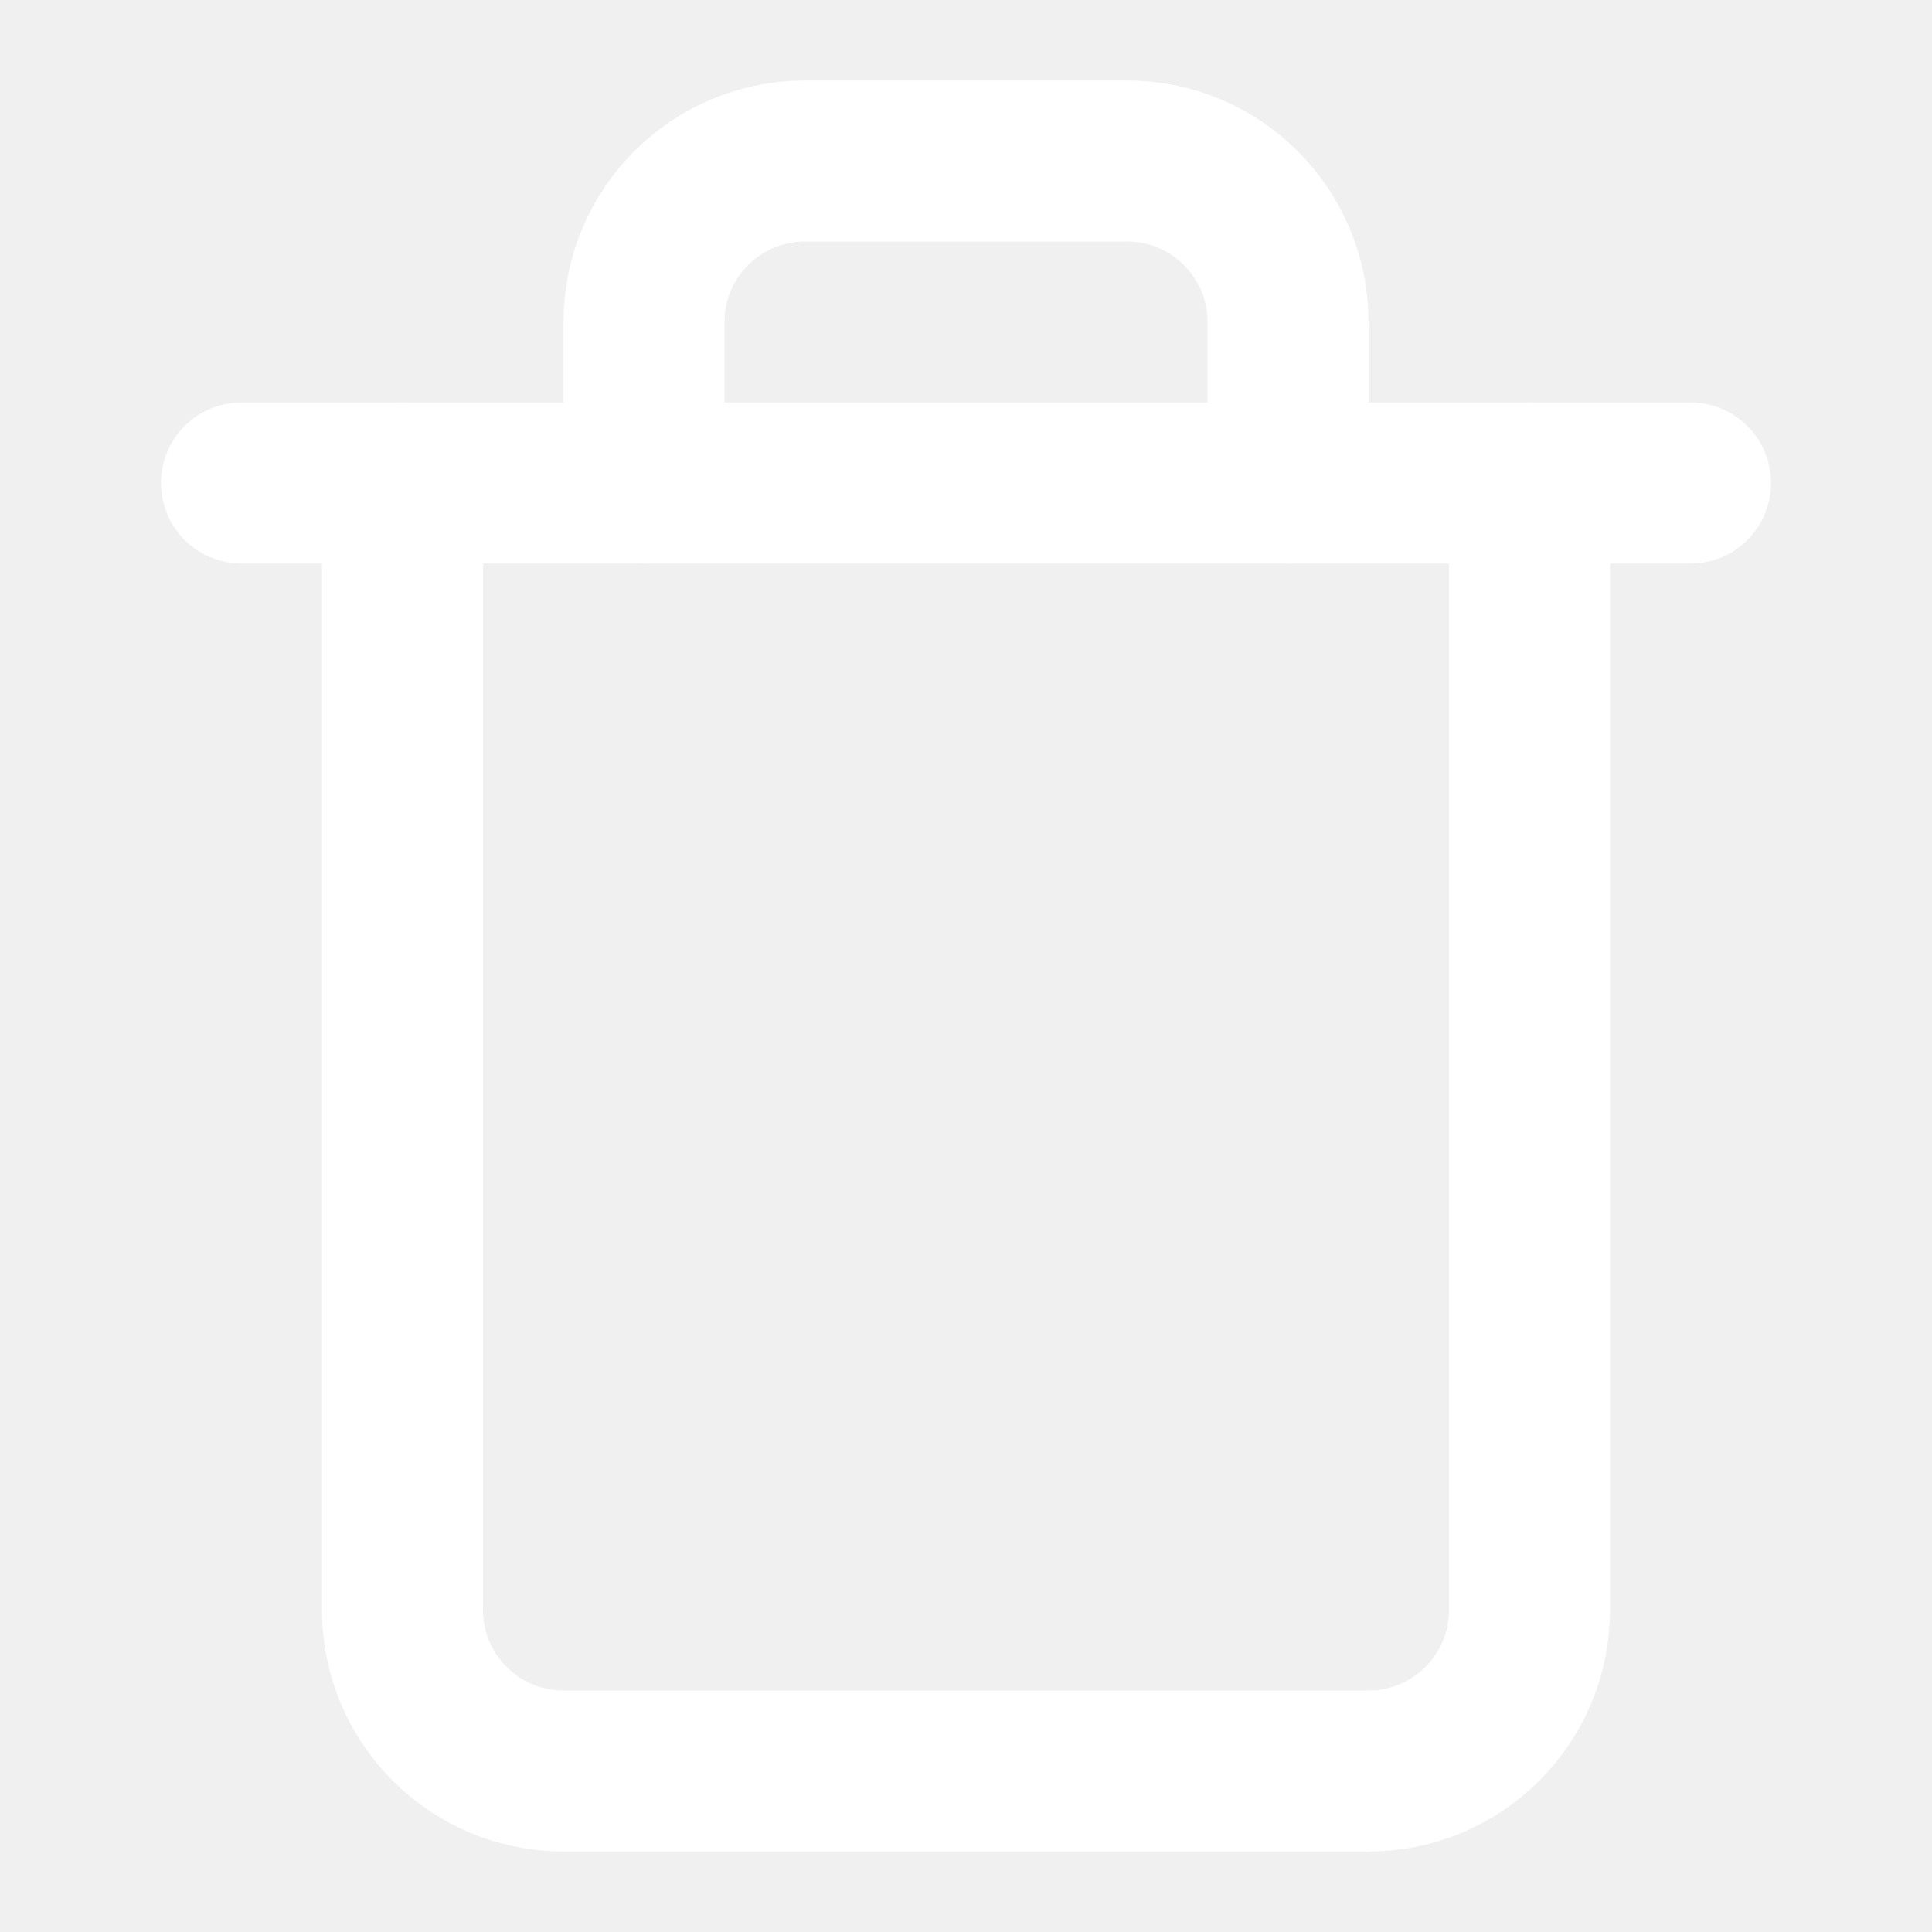
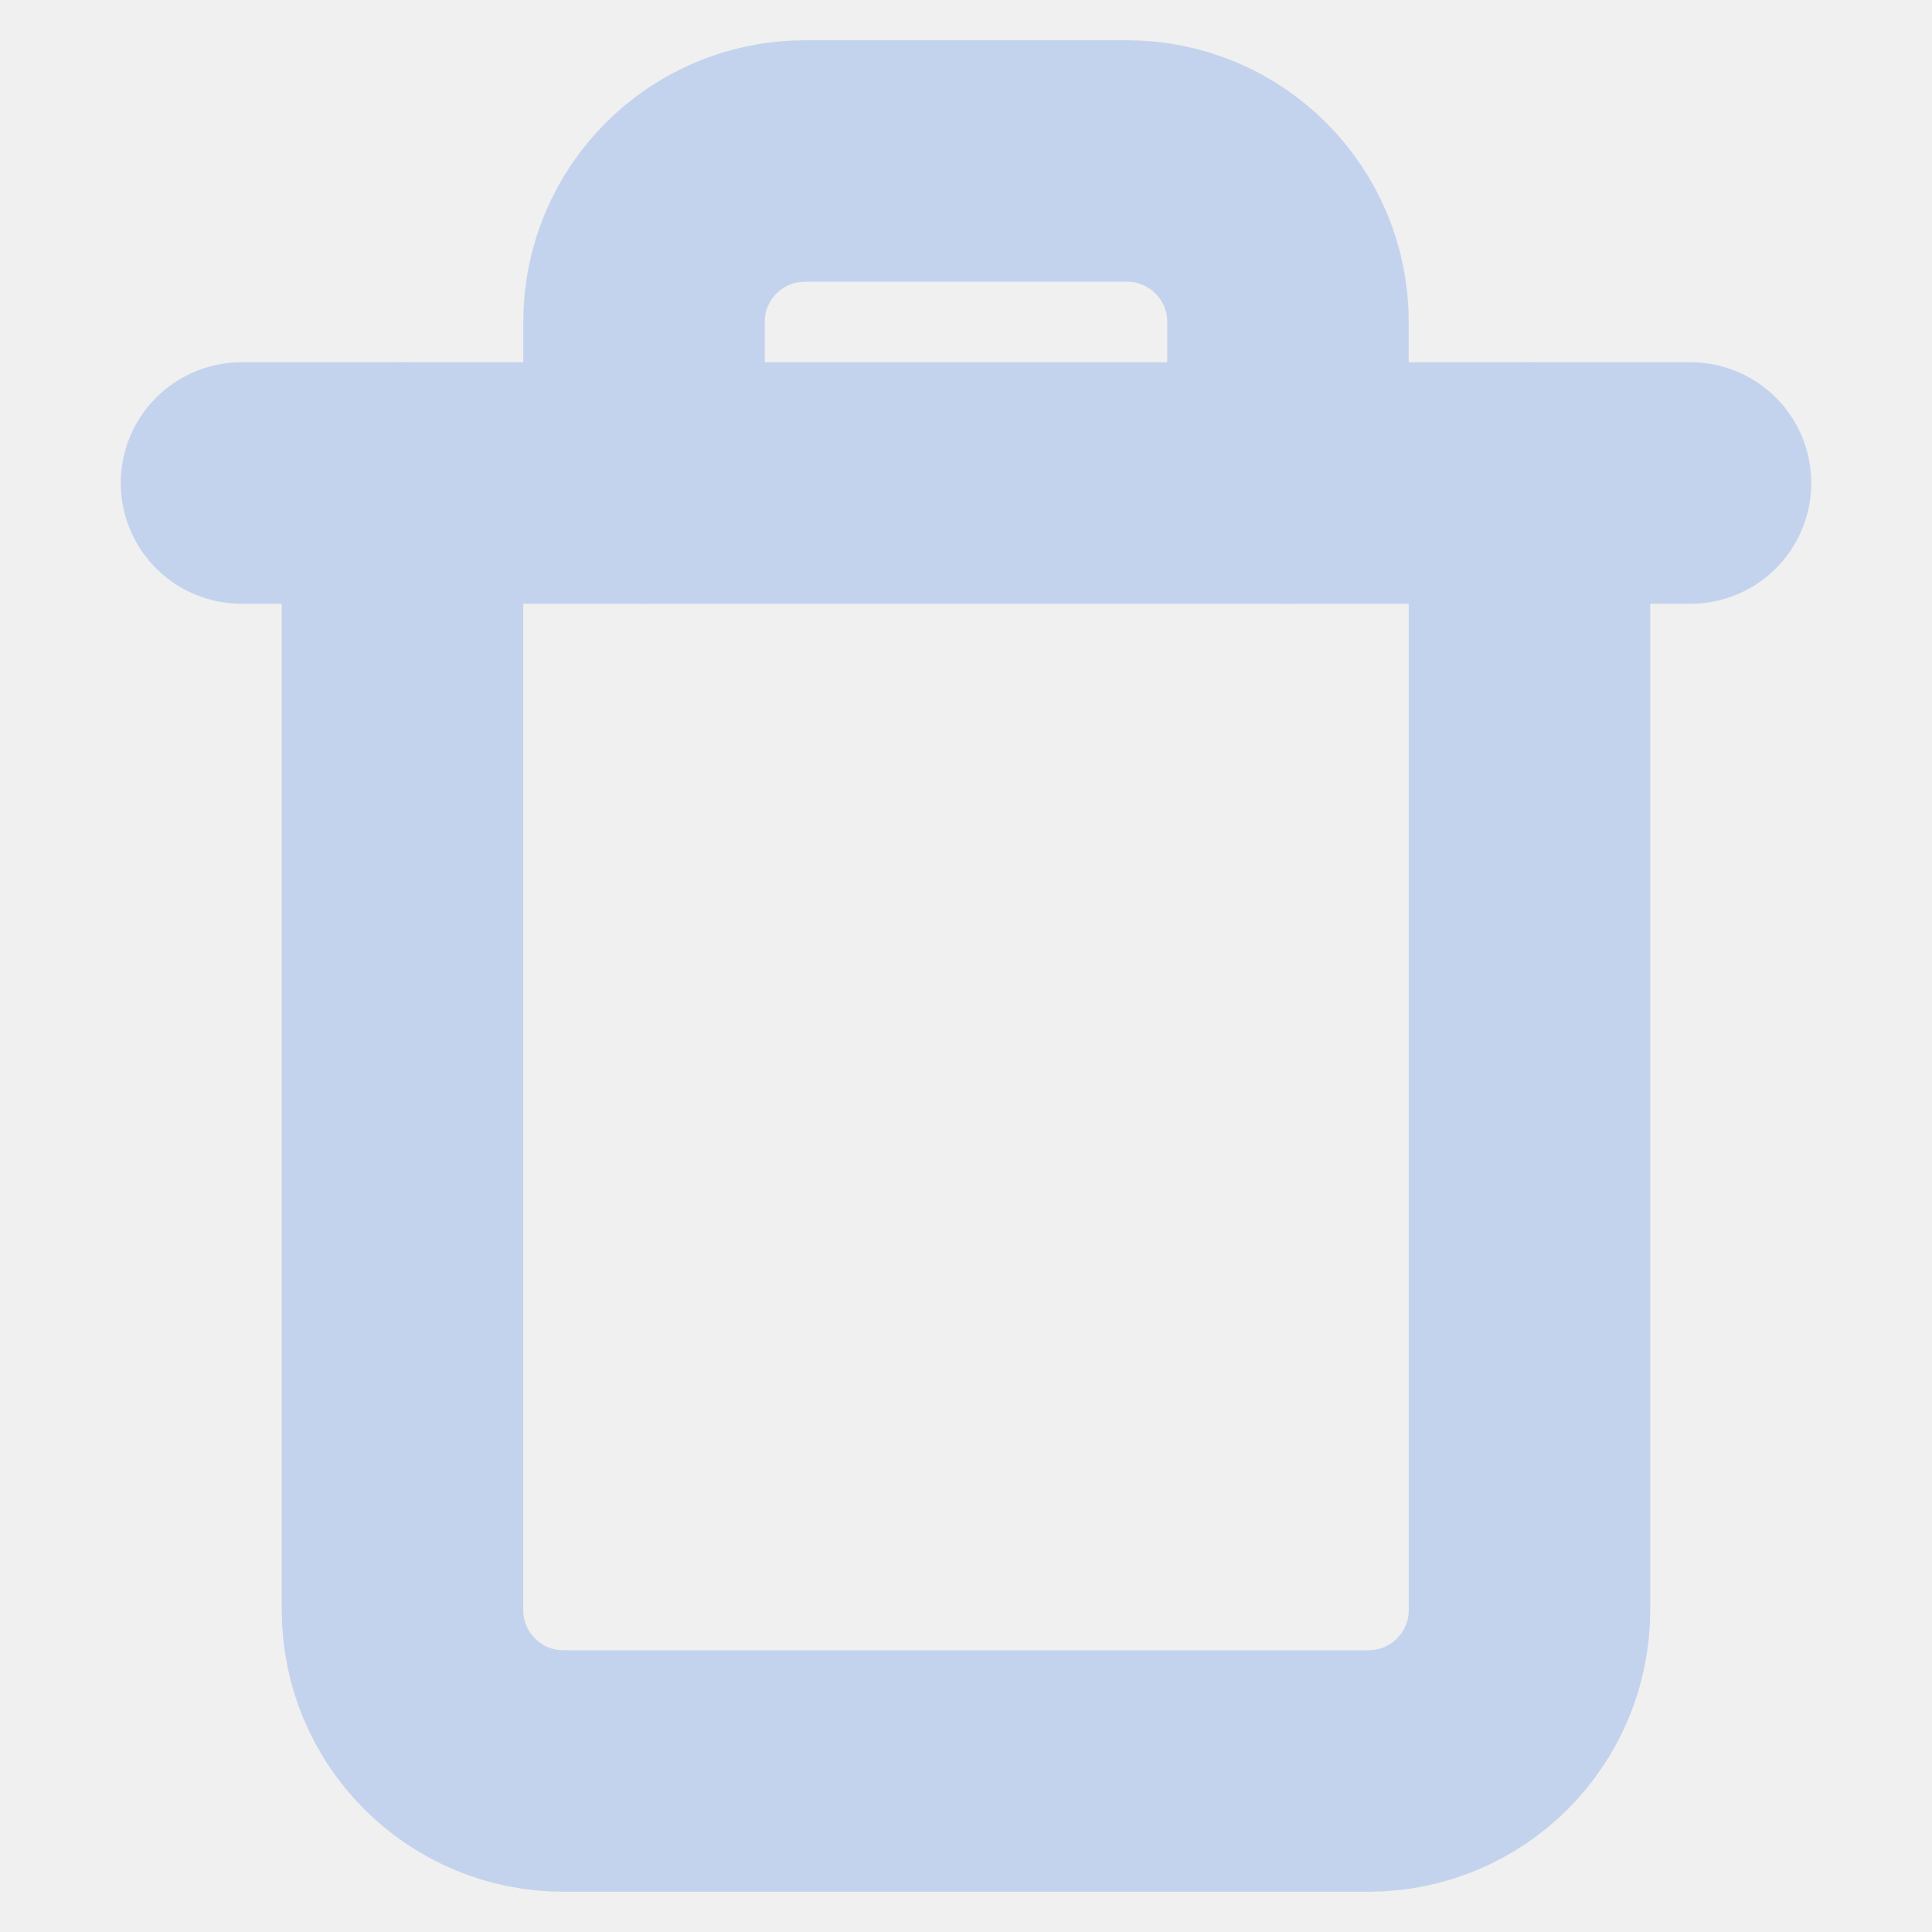
- <svg xmlns="http://www.w3.org/2000/svg" width="24" height="24" viewBox="0 0 24 24" fill="none" stroke="#fff" stroke-width="2" stroke-linecap="round" stroke-linejoin="round" class="feather feather-trash">
+ <svg xmlns="http://www.w3.org/2000/svg" width="24" height="24" viewBox="0 0 24 24" fill="none" stroke="#C4D3ED" stroke-width="3" stroke-linecap="round" stroke-linejoin="round" class="feather feather-trash">
  <polyline points="3 6 5 6 21 6" />
  <path d="M19 6v14a2 2 0 0 1-2 2H7a2 2 0 0 1-2-2V6m3 0V4a2 2 0 0 1 2-2h4a2 2 0 0 1 2 2v2" />
</svg>
